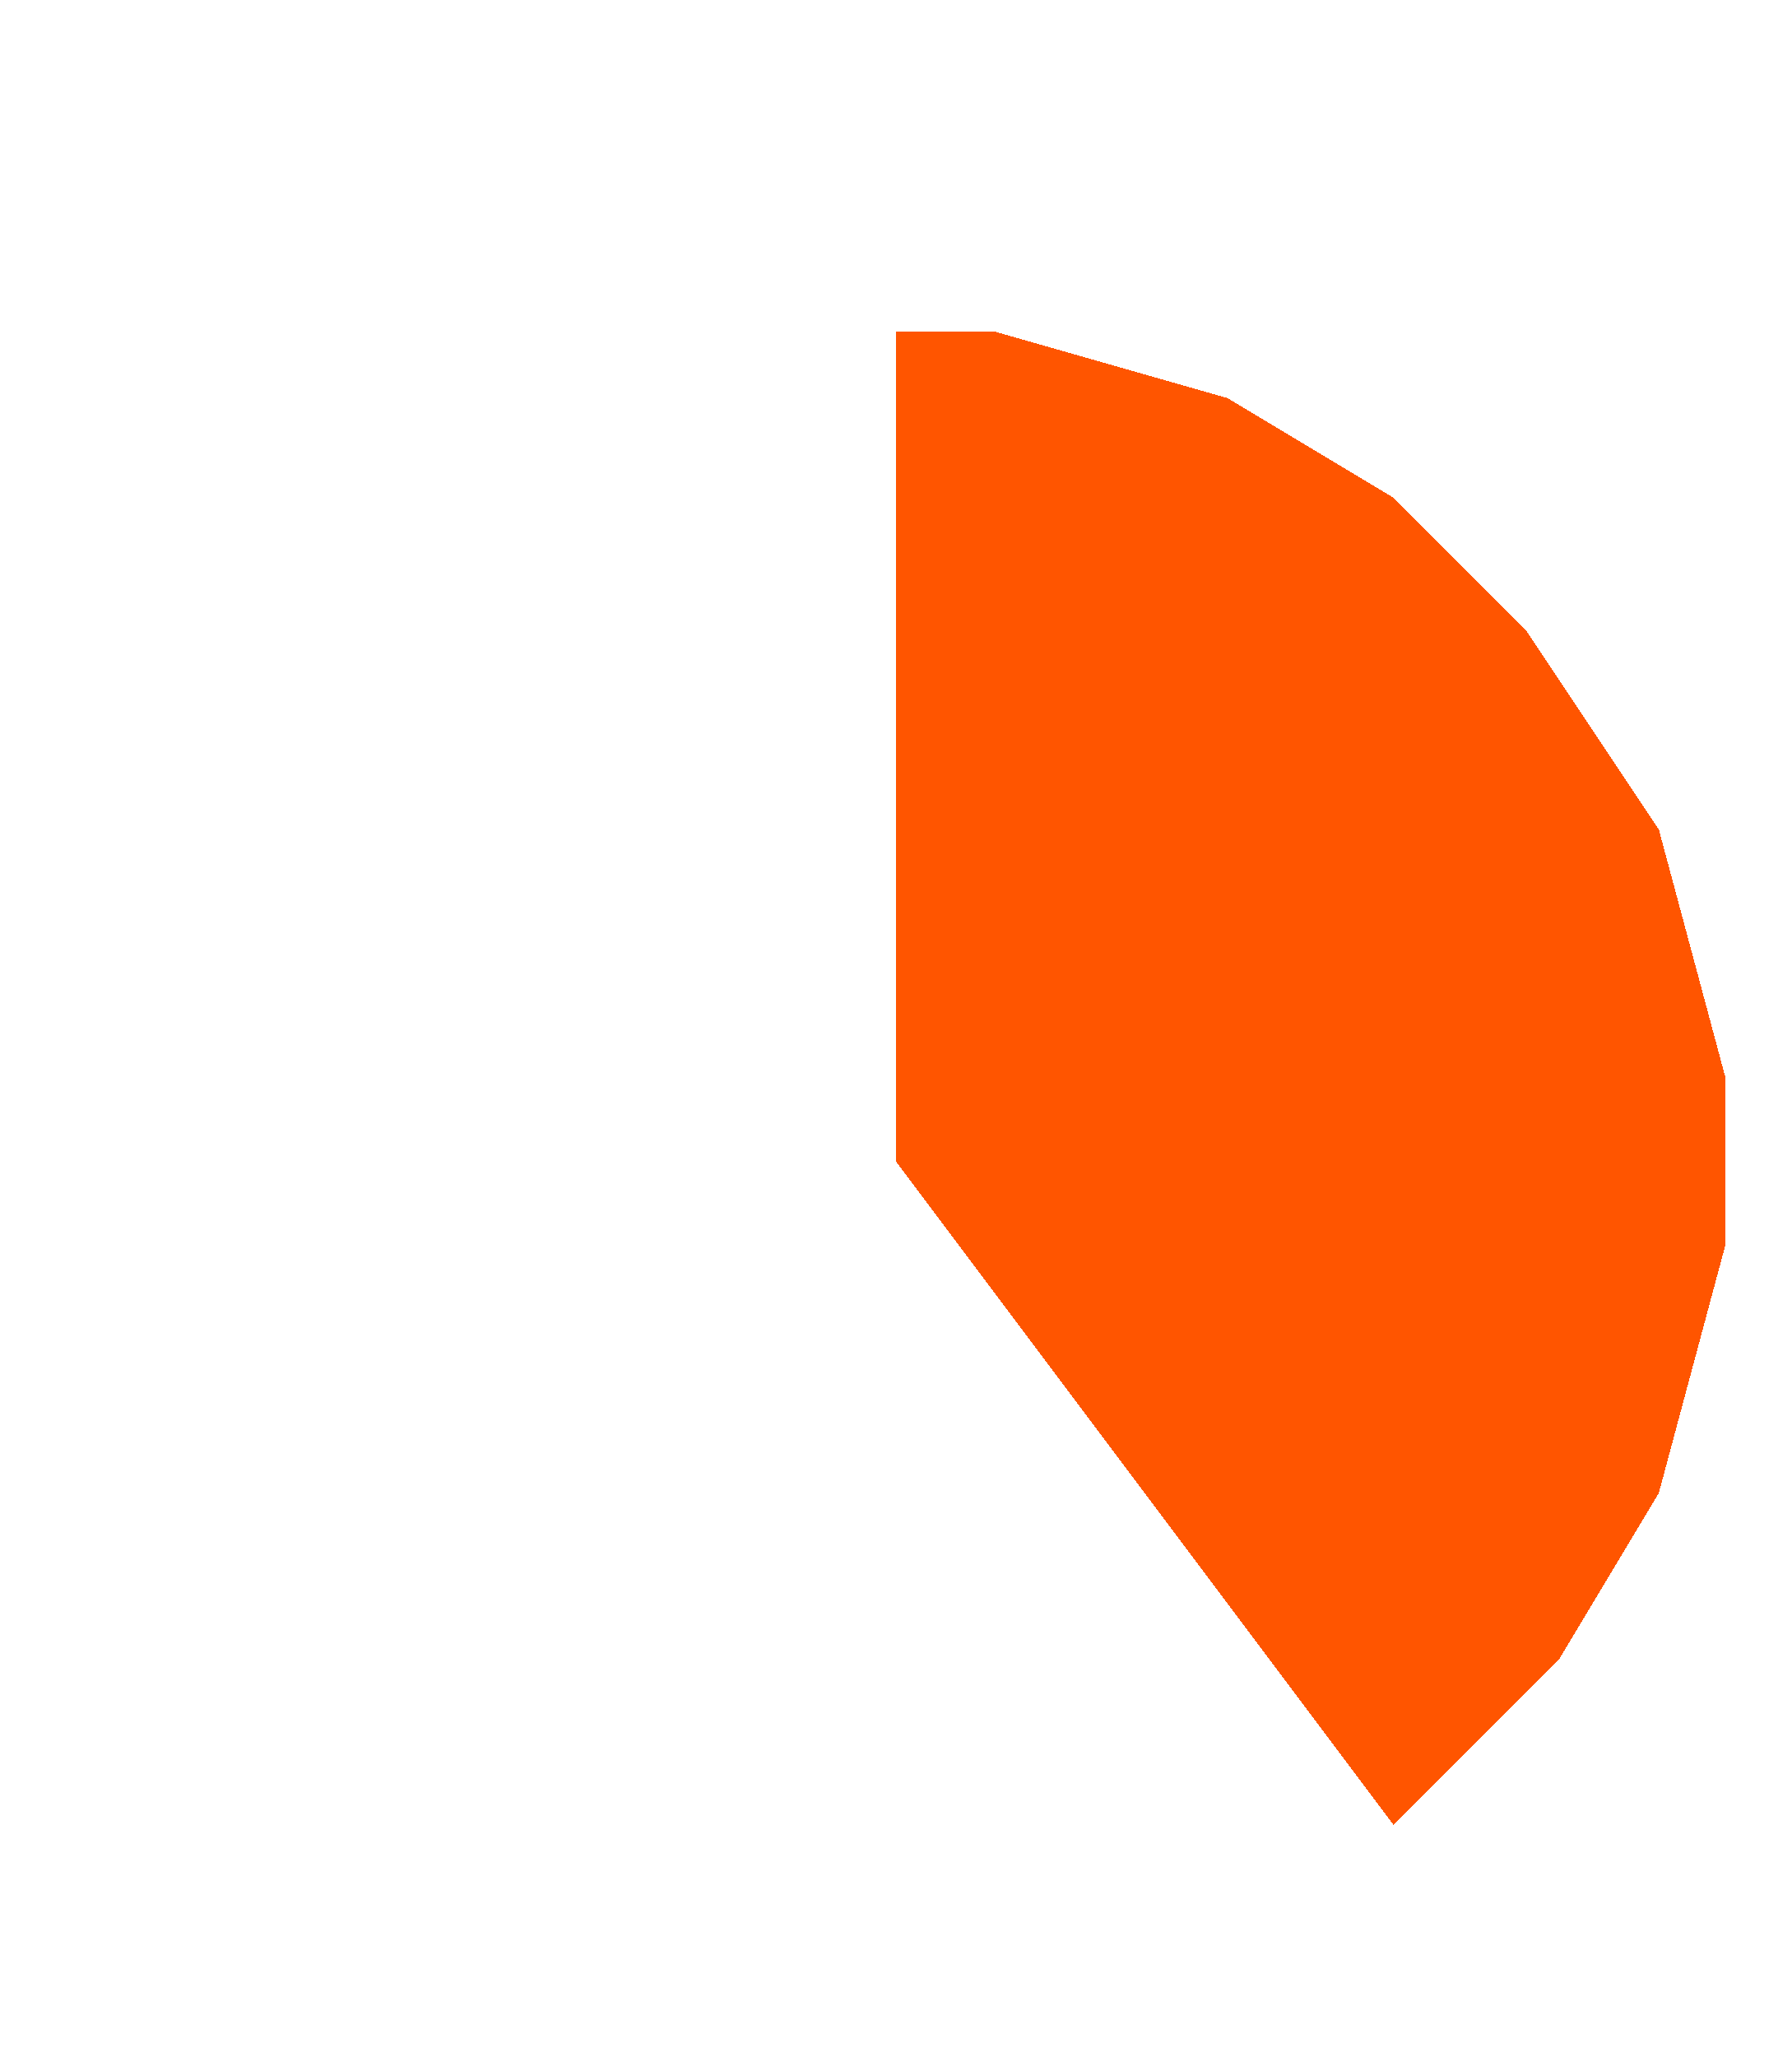
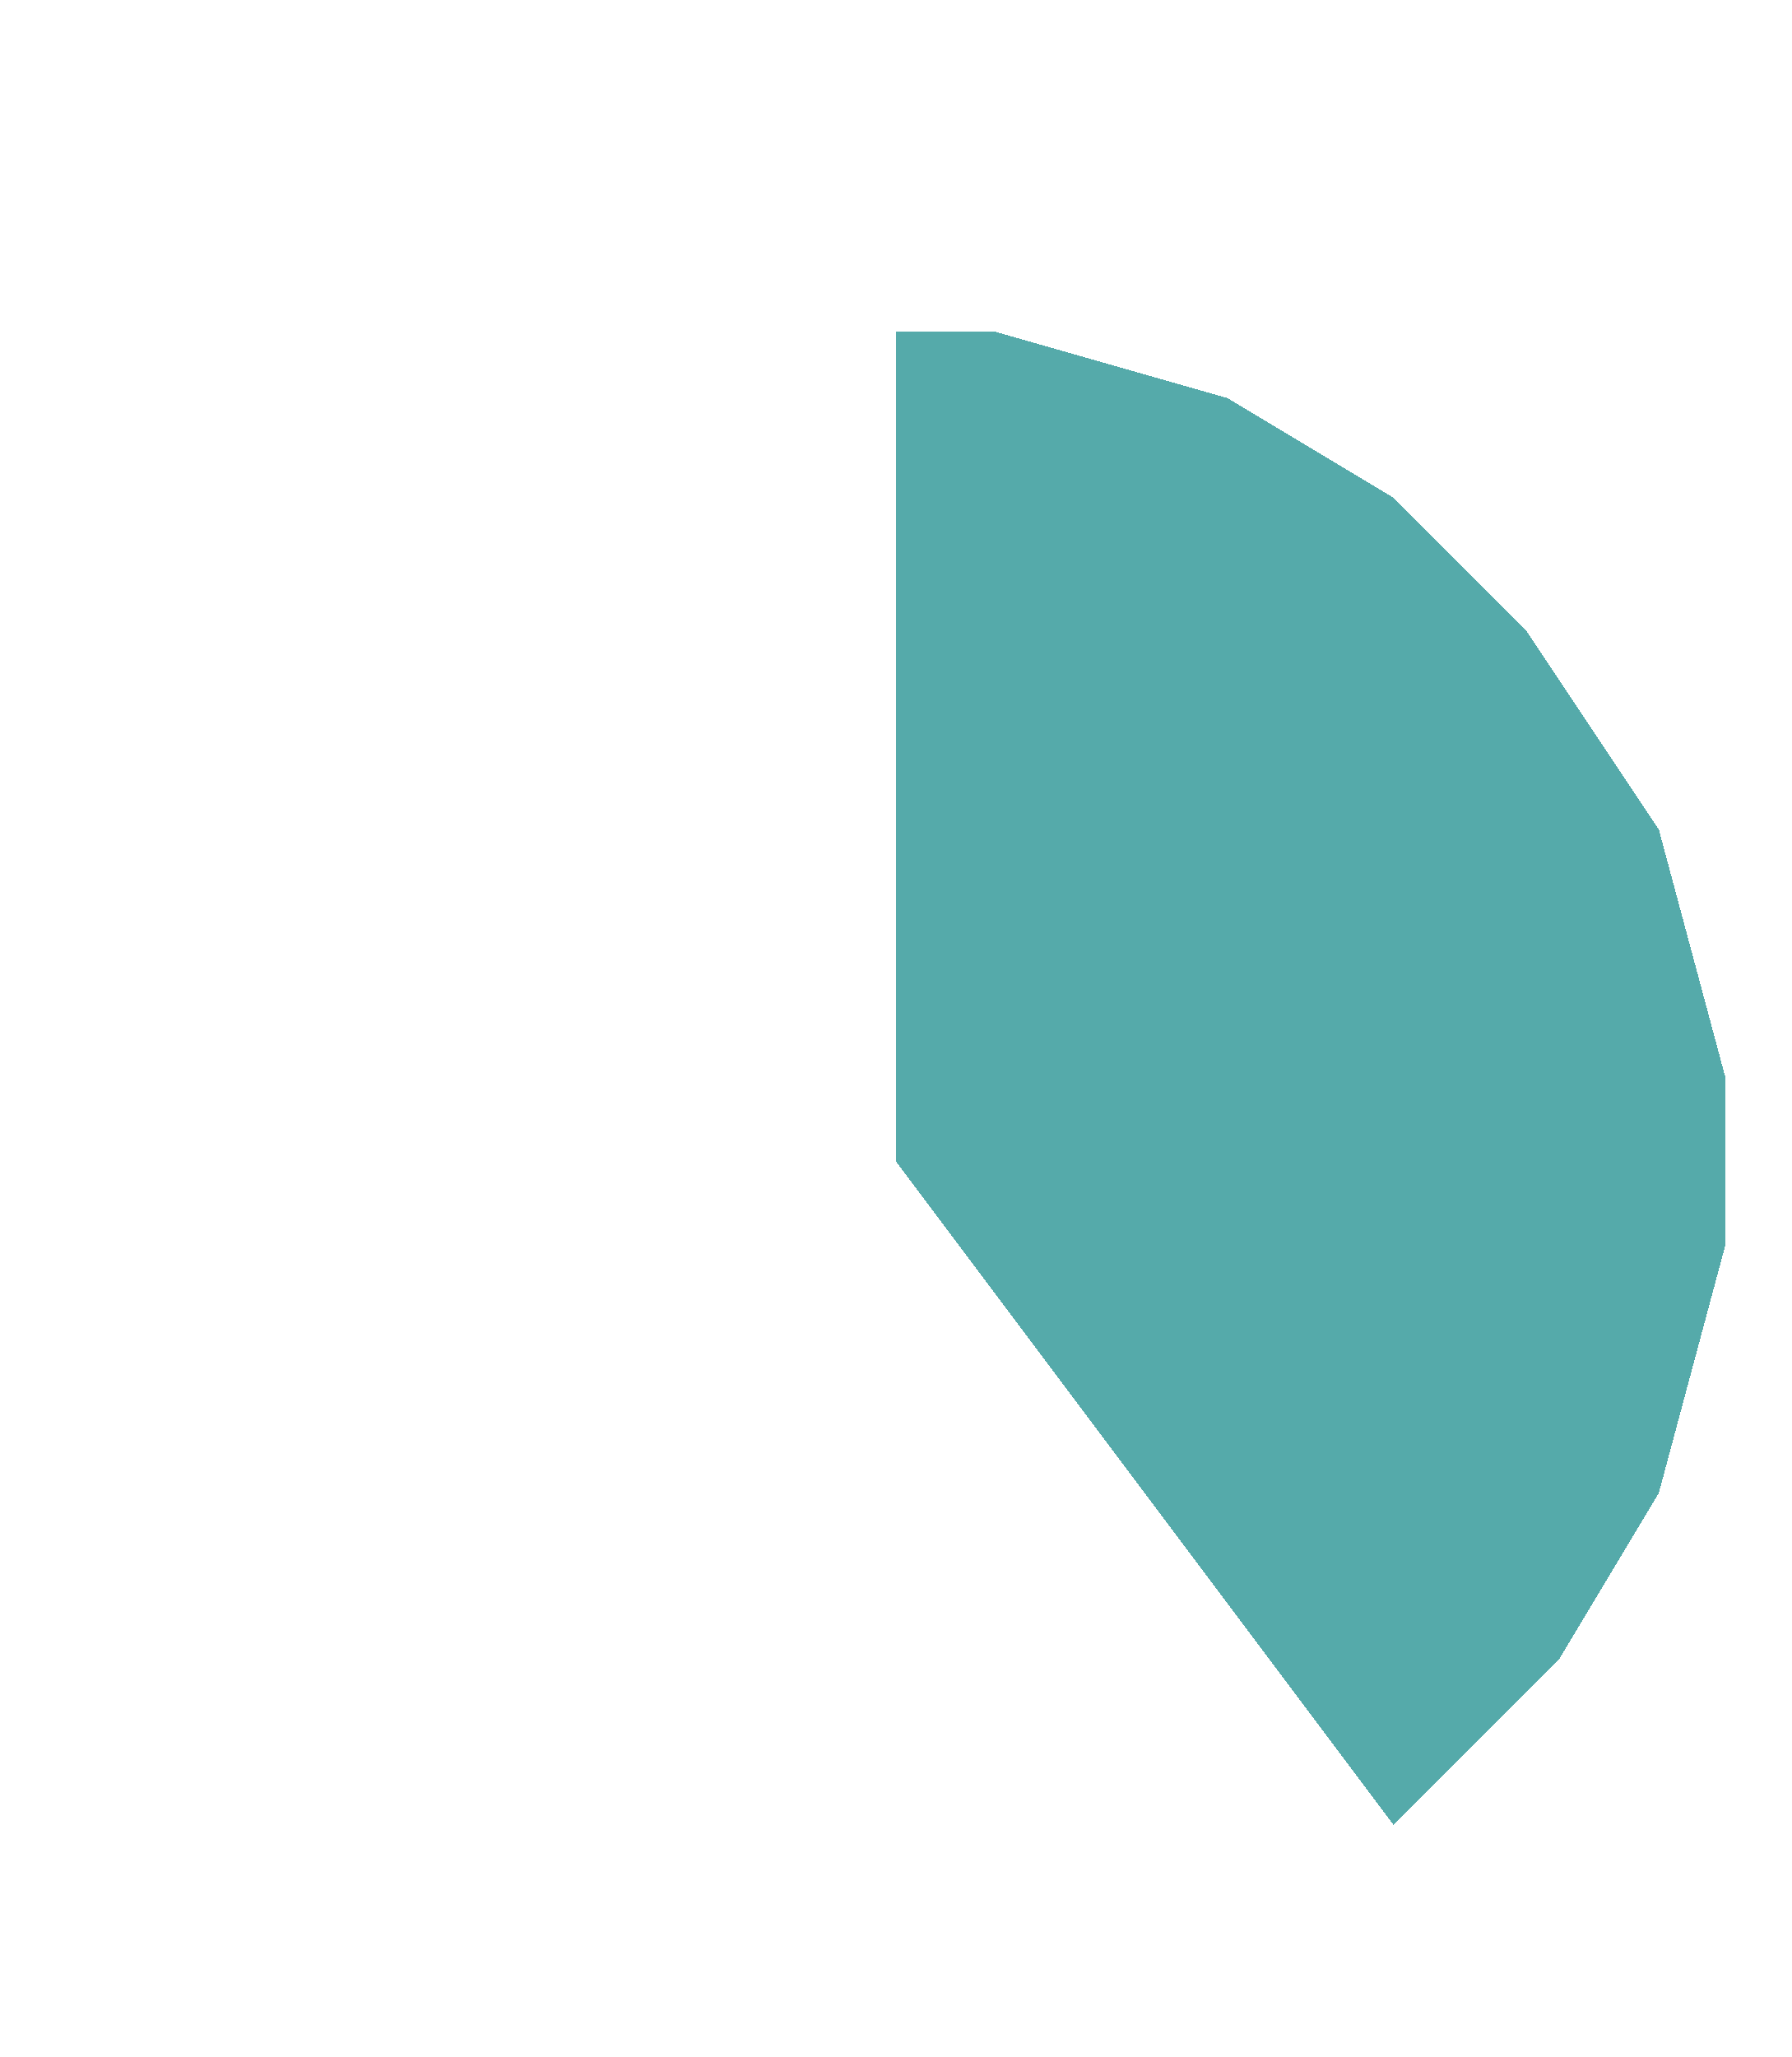
<svg xmlns="http://www.w3.org/2000/svg" width="54" height="62" viewBox="0 0 54 62" id="svg2" version="1.1" style="shape-rendering:crispEdges">
  <defs id="defs4" />
  <g id="layer1" transform="translate(11.01306,-995.9673)">
-     <path id="path3802-9" d="m 30.987,1050.967 5,-5 3,-5 2,-7.449 0,-5.102 -2,-7.449 -4,-6 -4,-4 -5,-3 -7,-2 -3,0 0,25 z" style="fill:#ff5500;fill-opacity:1;fill-rule:evenodd;stroke:none;stroke-width:2;stroke-linecap:butt;stroke-linejoin:miter;stroke-miterlimit:4;stroke-dasharray:none;stroke-opacity:1;shape-rendering:crispEdges" />
+     <path id="path3802-9" d="m 30.987,1050.967 5,-5 3,-5 2,-7.449 0,-5.102 -2,-7.449 -4,-6 -4,-4 -5,-3 -7,-2 -3,0 0,25 z" style="fill:#55aaaa;fill-opacity:1;fill-rule:evenodd;stroke:none;stroke-width:2;stroke-linecap:butt;stroke-linejoin:miter;stroke-miterlimit:4;stroke-dasharray:none;stroke-opacity:1;shape-rendering:crispEdges" />
  </g>
</svg>
